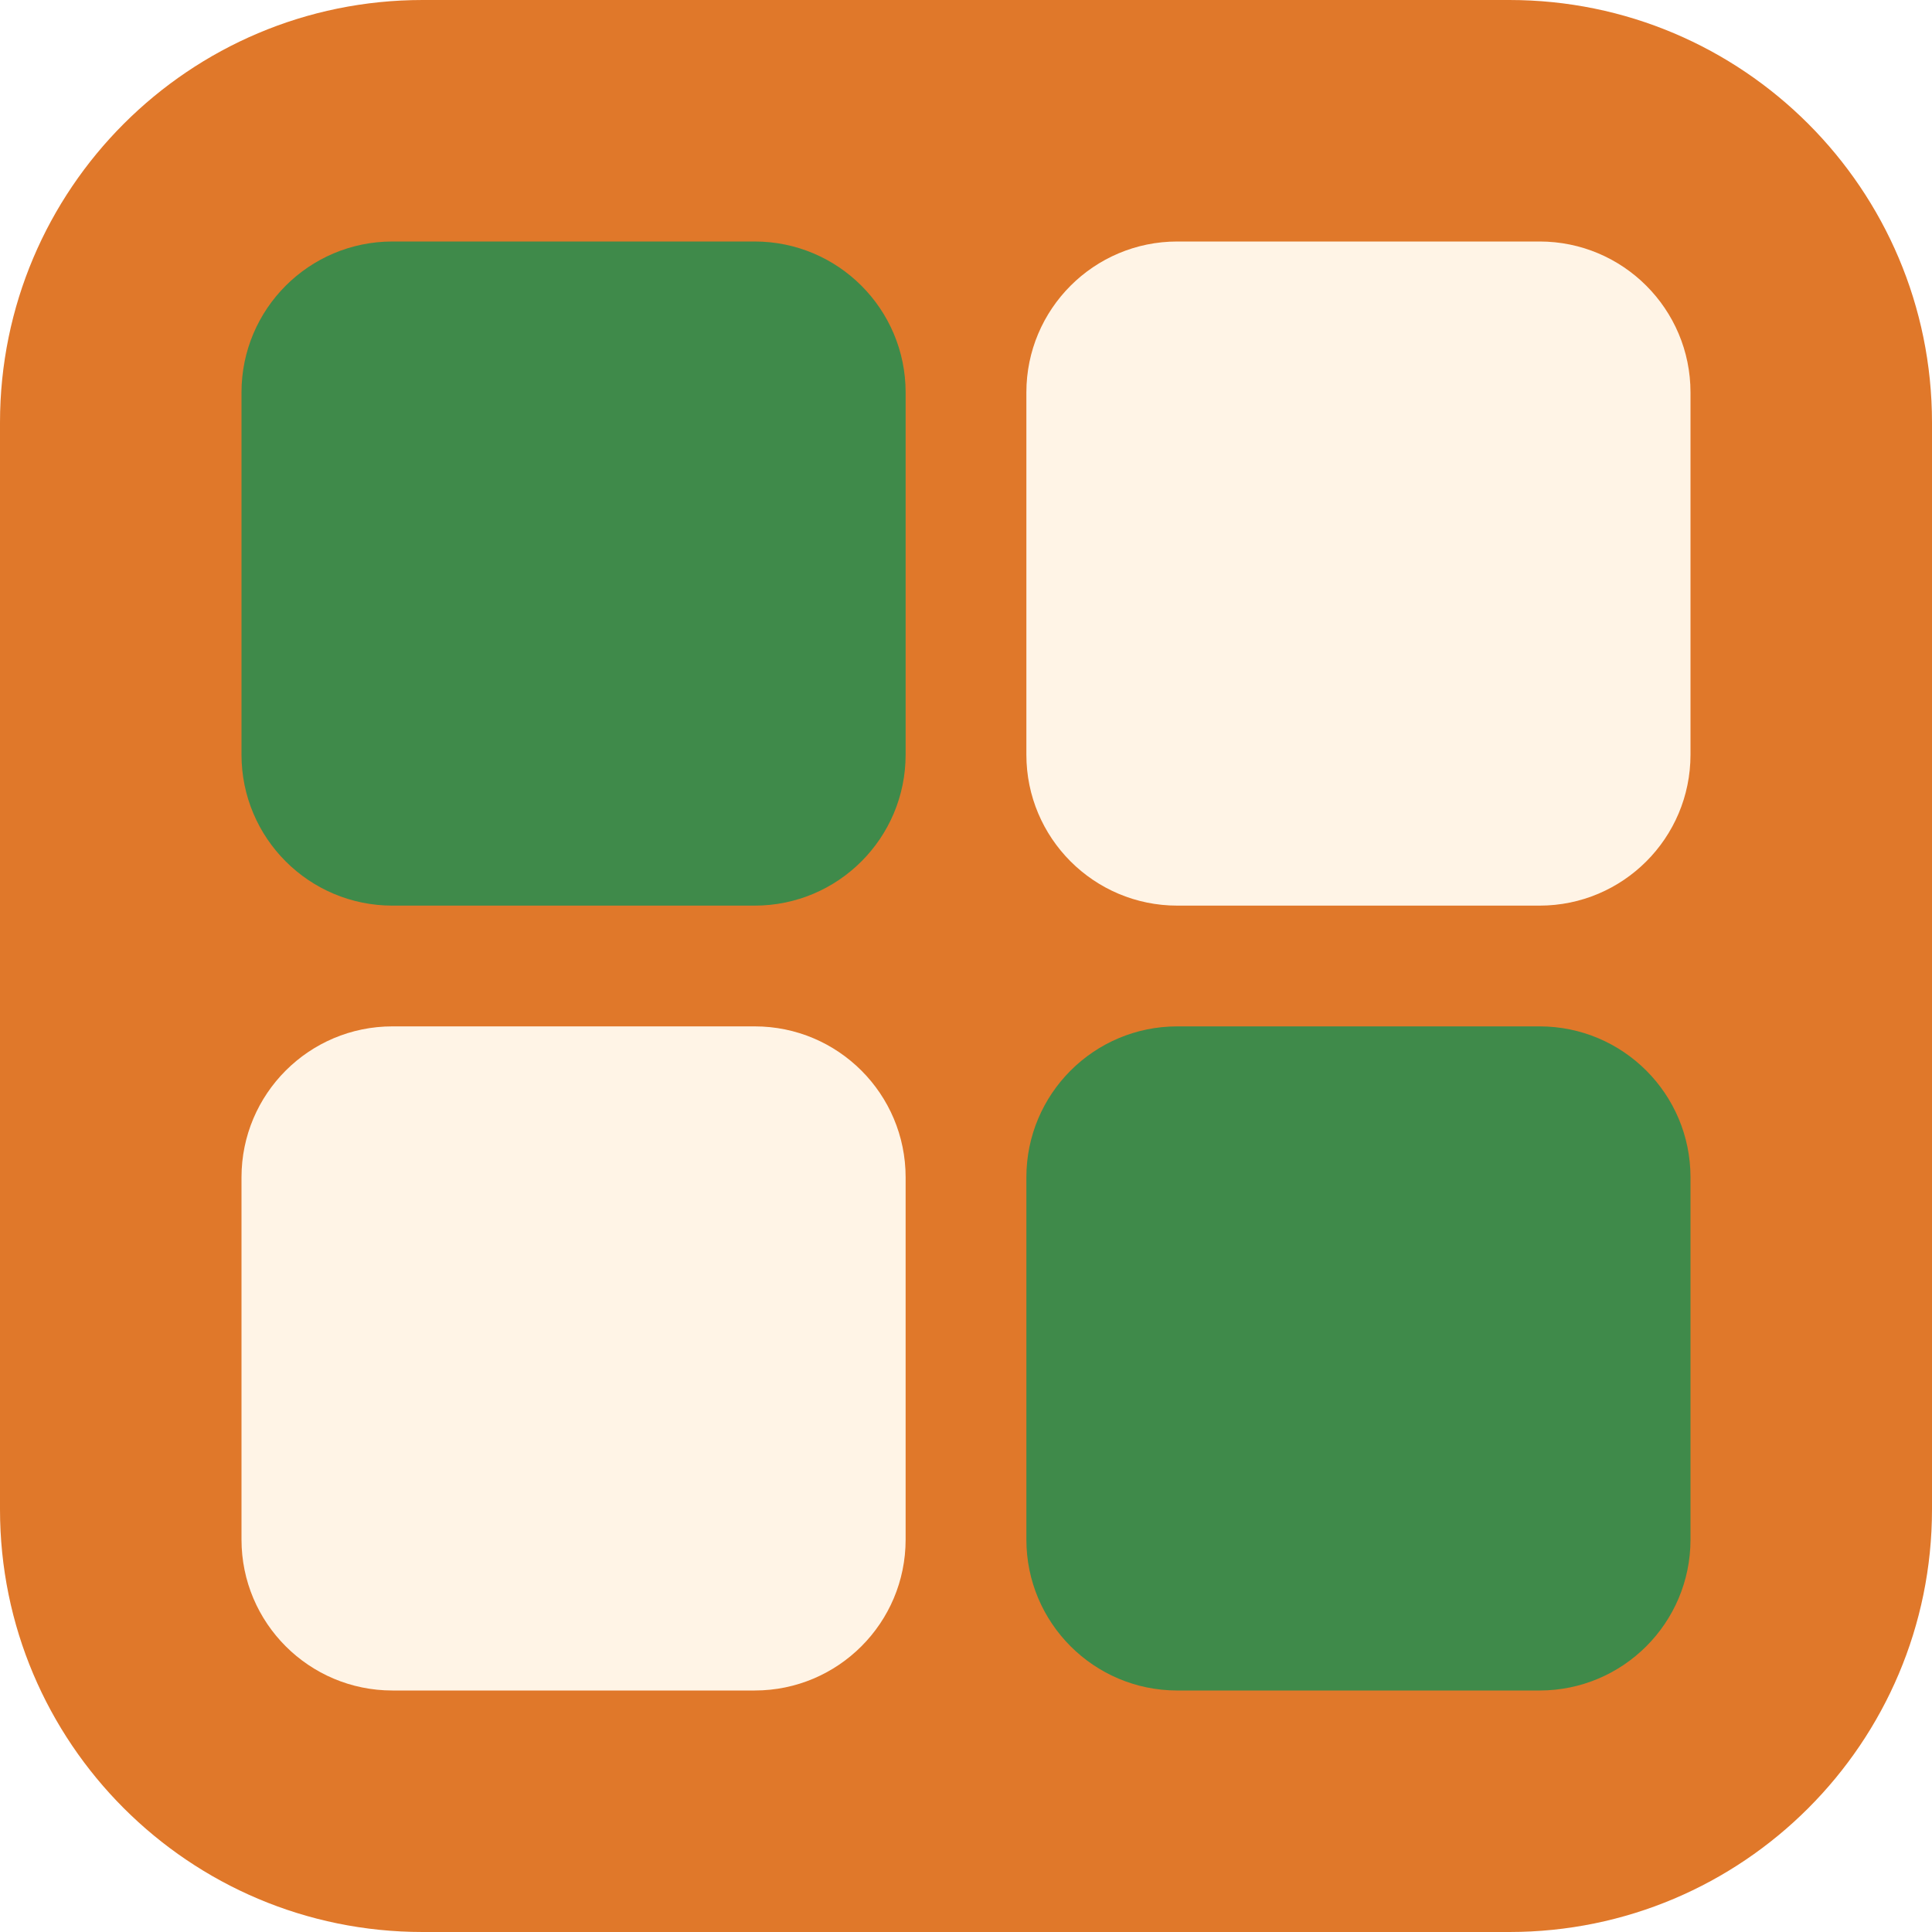
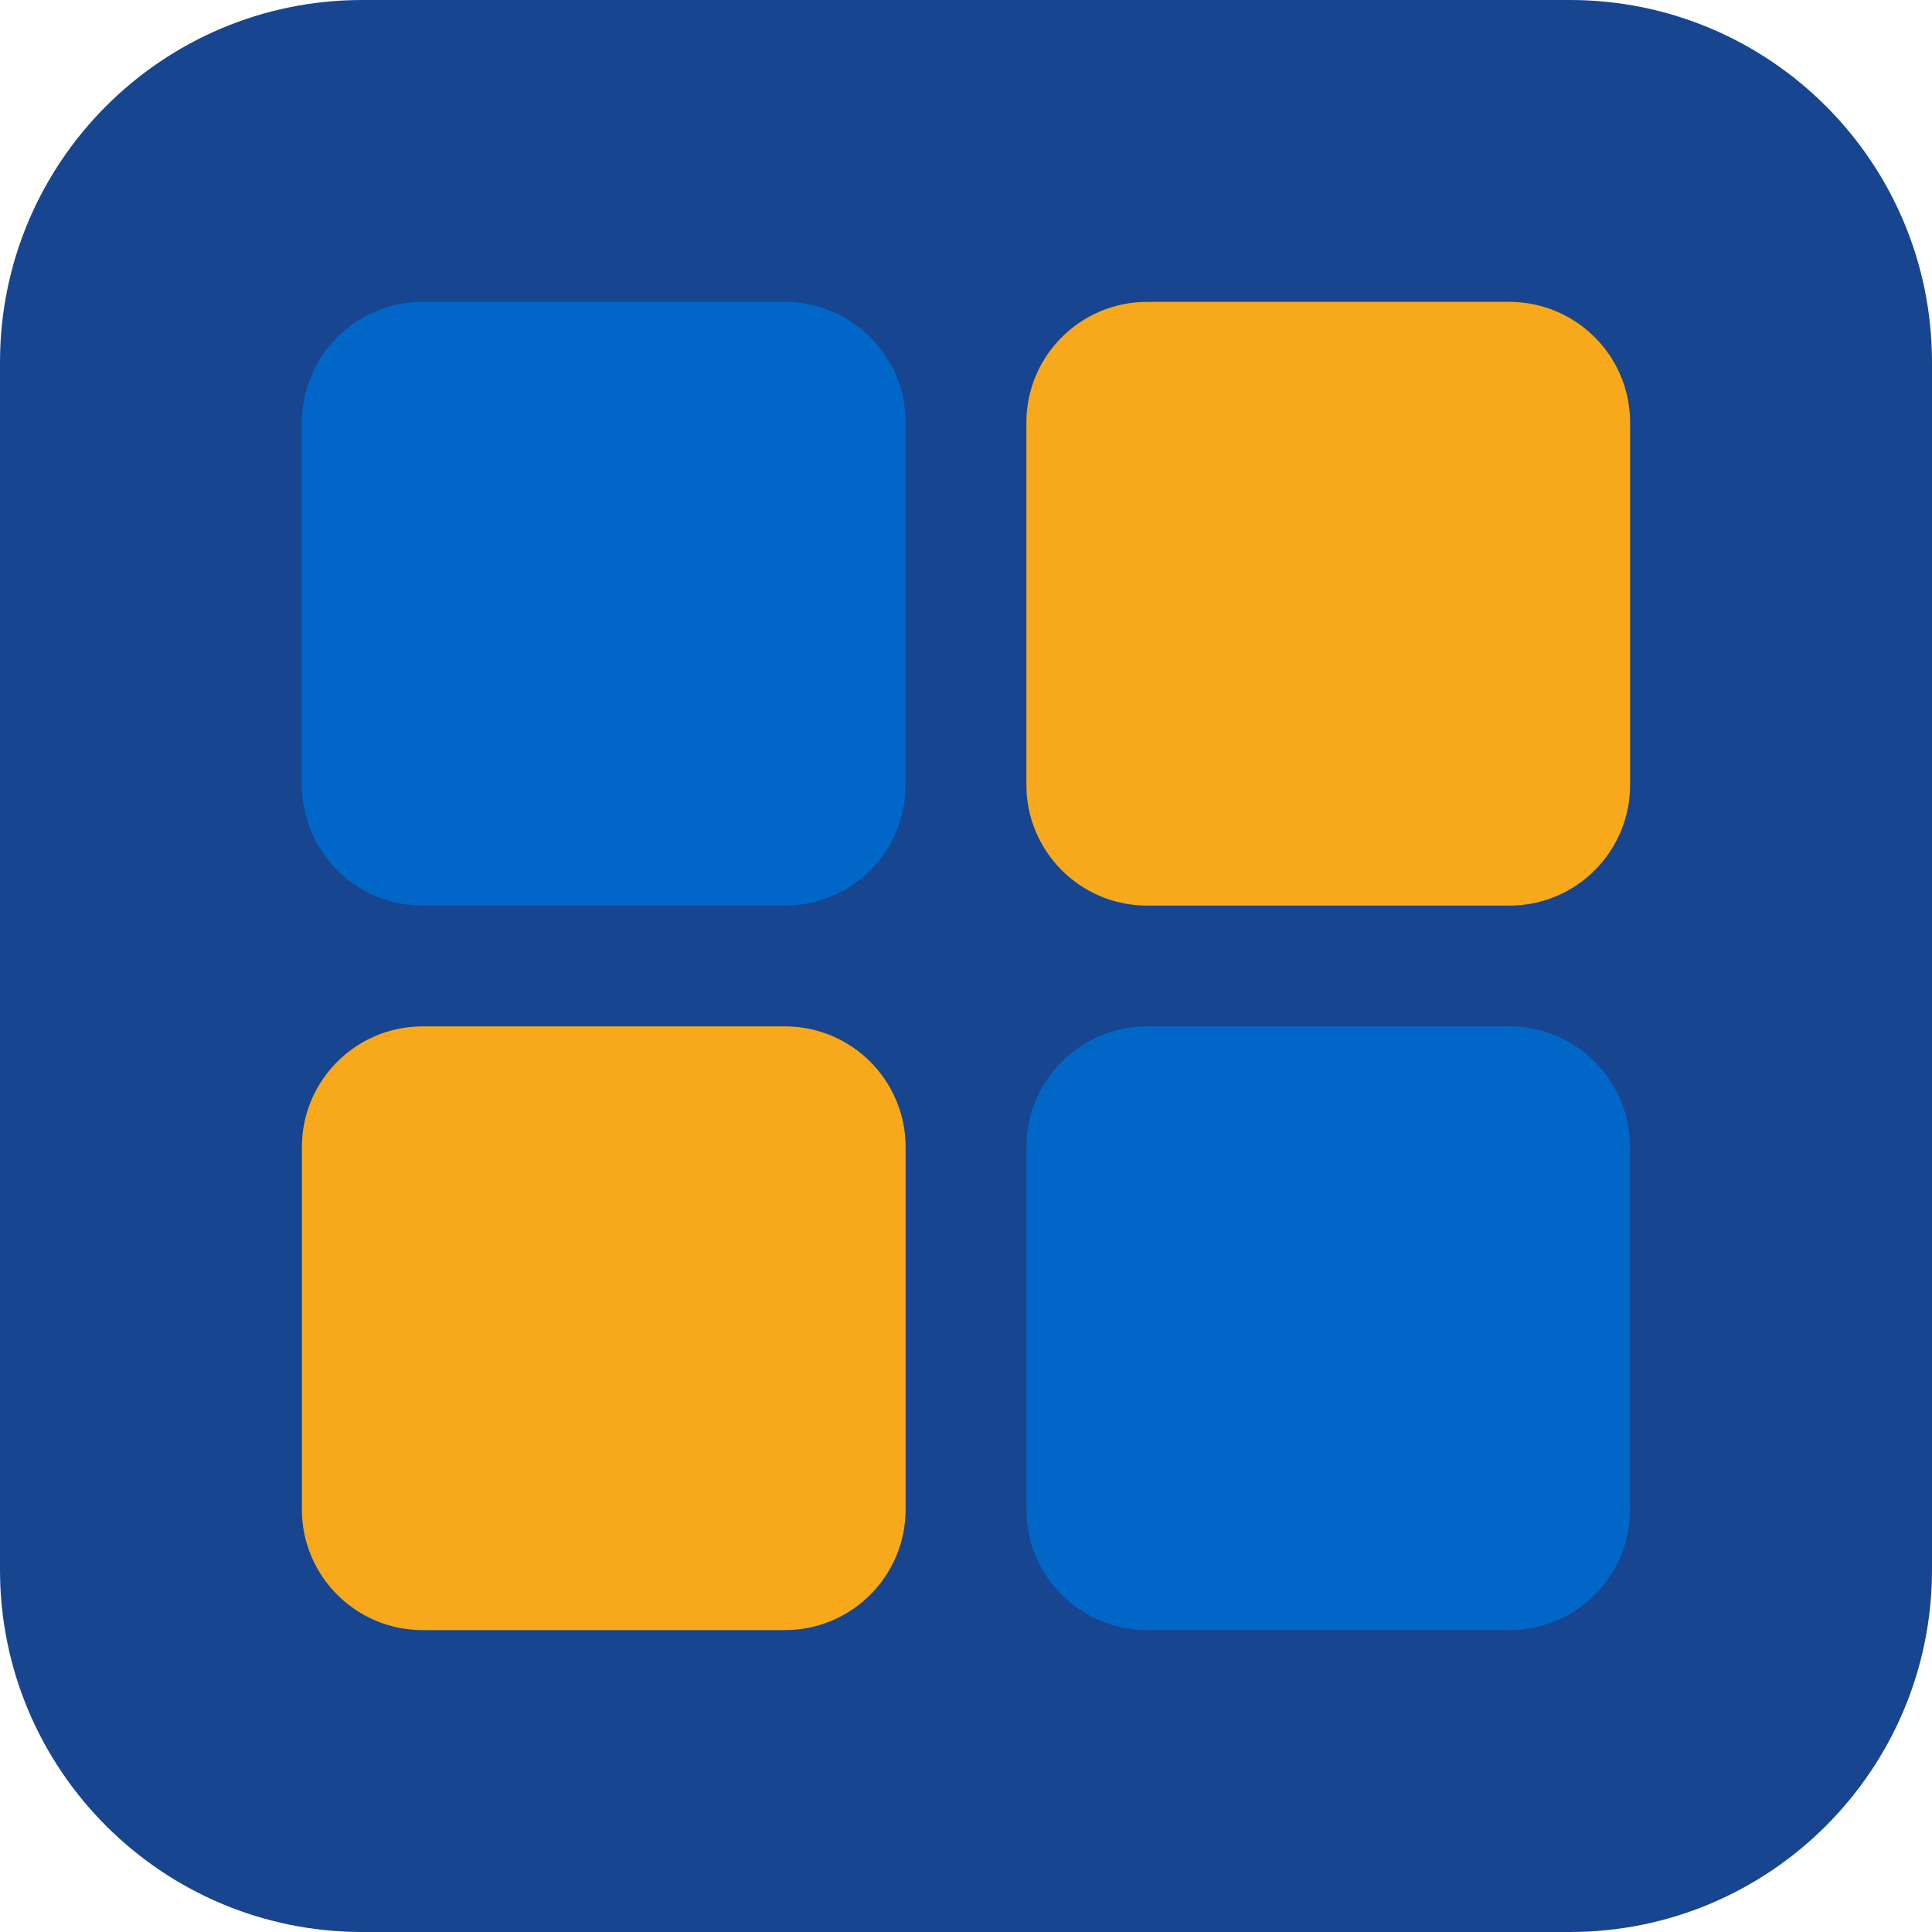
<svg xmlns="http://www.w3.org/2000/svg" viewBox="0 0 64 64">
-   <rect width="64" height="64" rx="14" fill="#e0782a" />
-   <rect x="8" y="8" width="22" height="22" rx="5" fill="#3f8a4a" />
-   <rect x="34" y="8" width="22" height="22" rx="5" fill="#fff4e6" />
-   <rect x="8" y="34" width="22" height="22" rx="5" fill="#fff4e6" />
-   <rect x="34" y="34" width="22" height="22" rx="5" fill="#3f8a4a" />
+   <rect width="64" height="64" rx="12" fill="#17458f" />
+   <rect x="10" y="10" width="20" height="20" rx="4" fill="#0067c8" />
+   <rect x="34" y="10" width="20" height="20" rx="4" fill="#f7a81b" />
+   <rect x="10" y="34" width="20" height="20" rx="4" fill="#f7a81b" />
+   <rect x="34" y="34" width="20" height="20" rx="4" fill="#0067c8" />
</svg>
